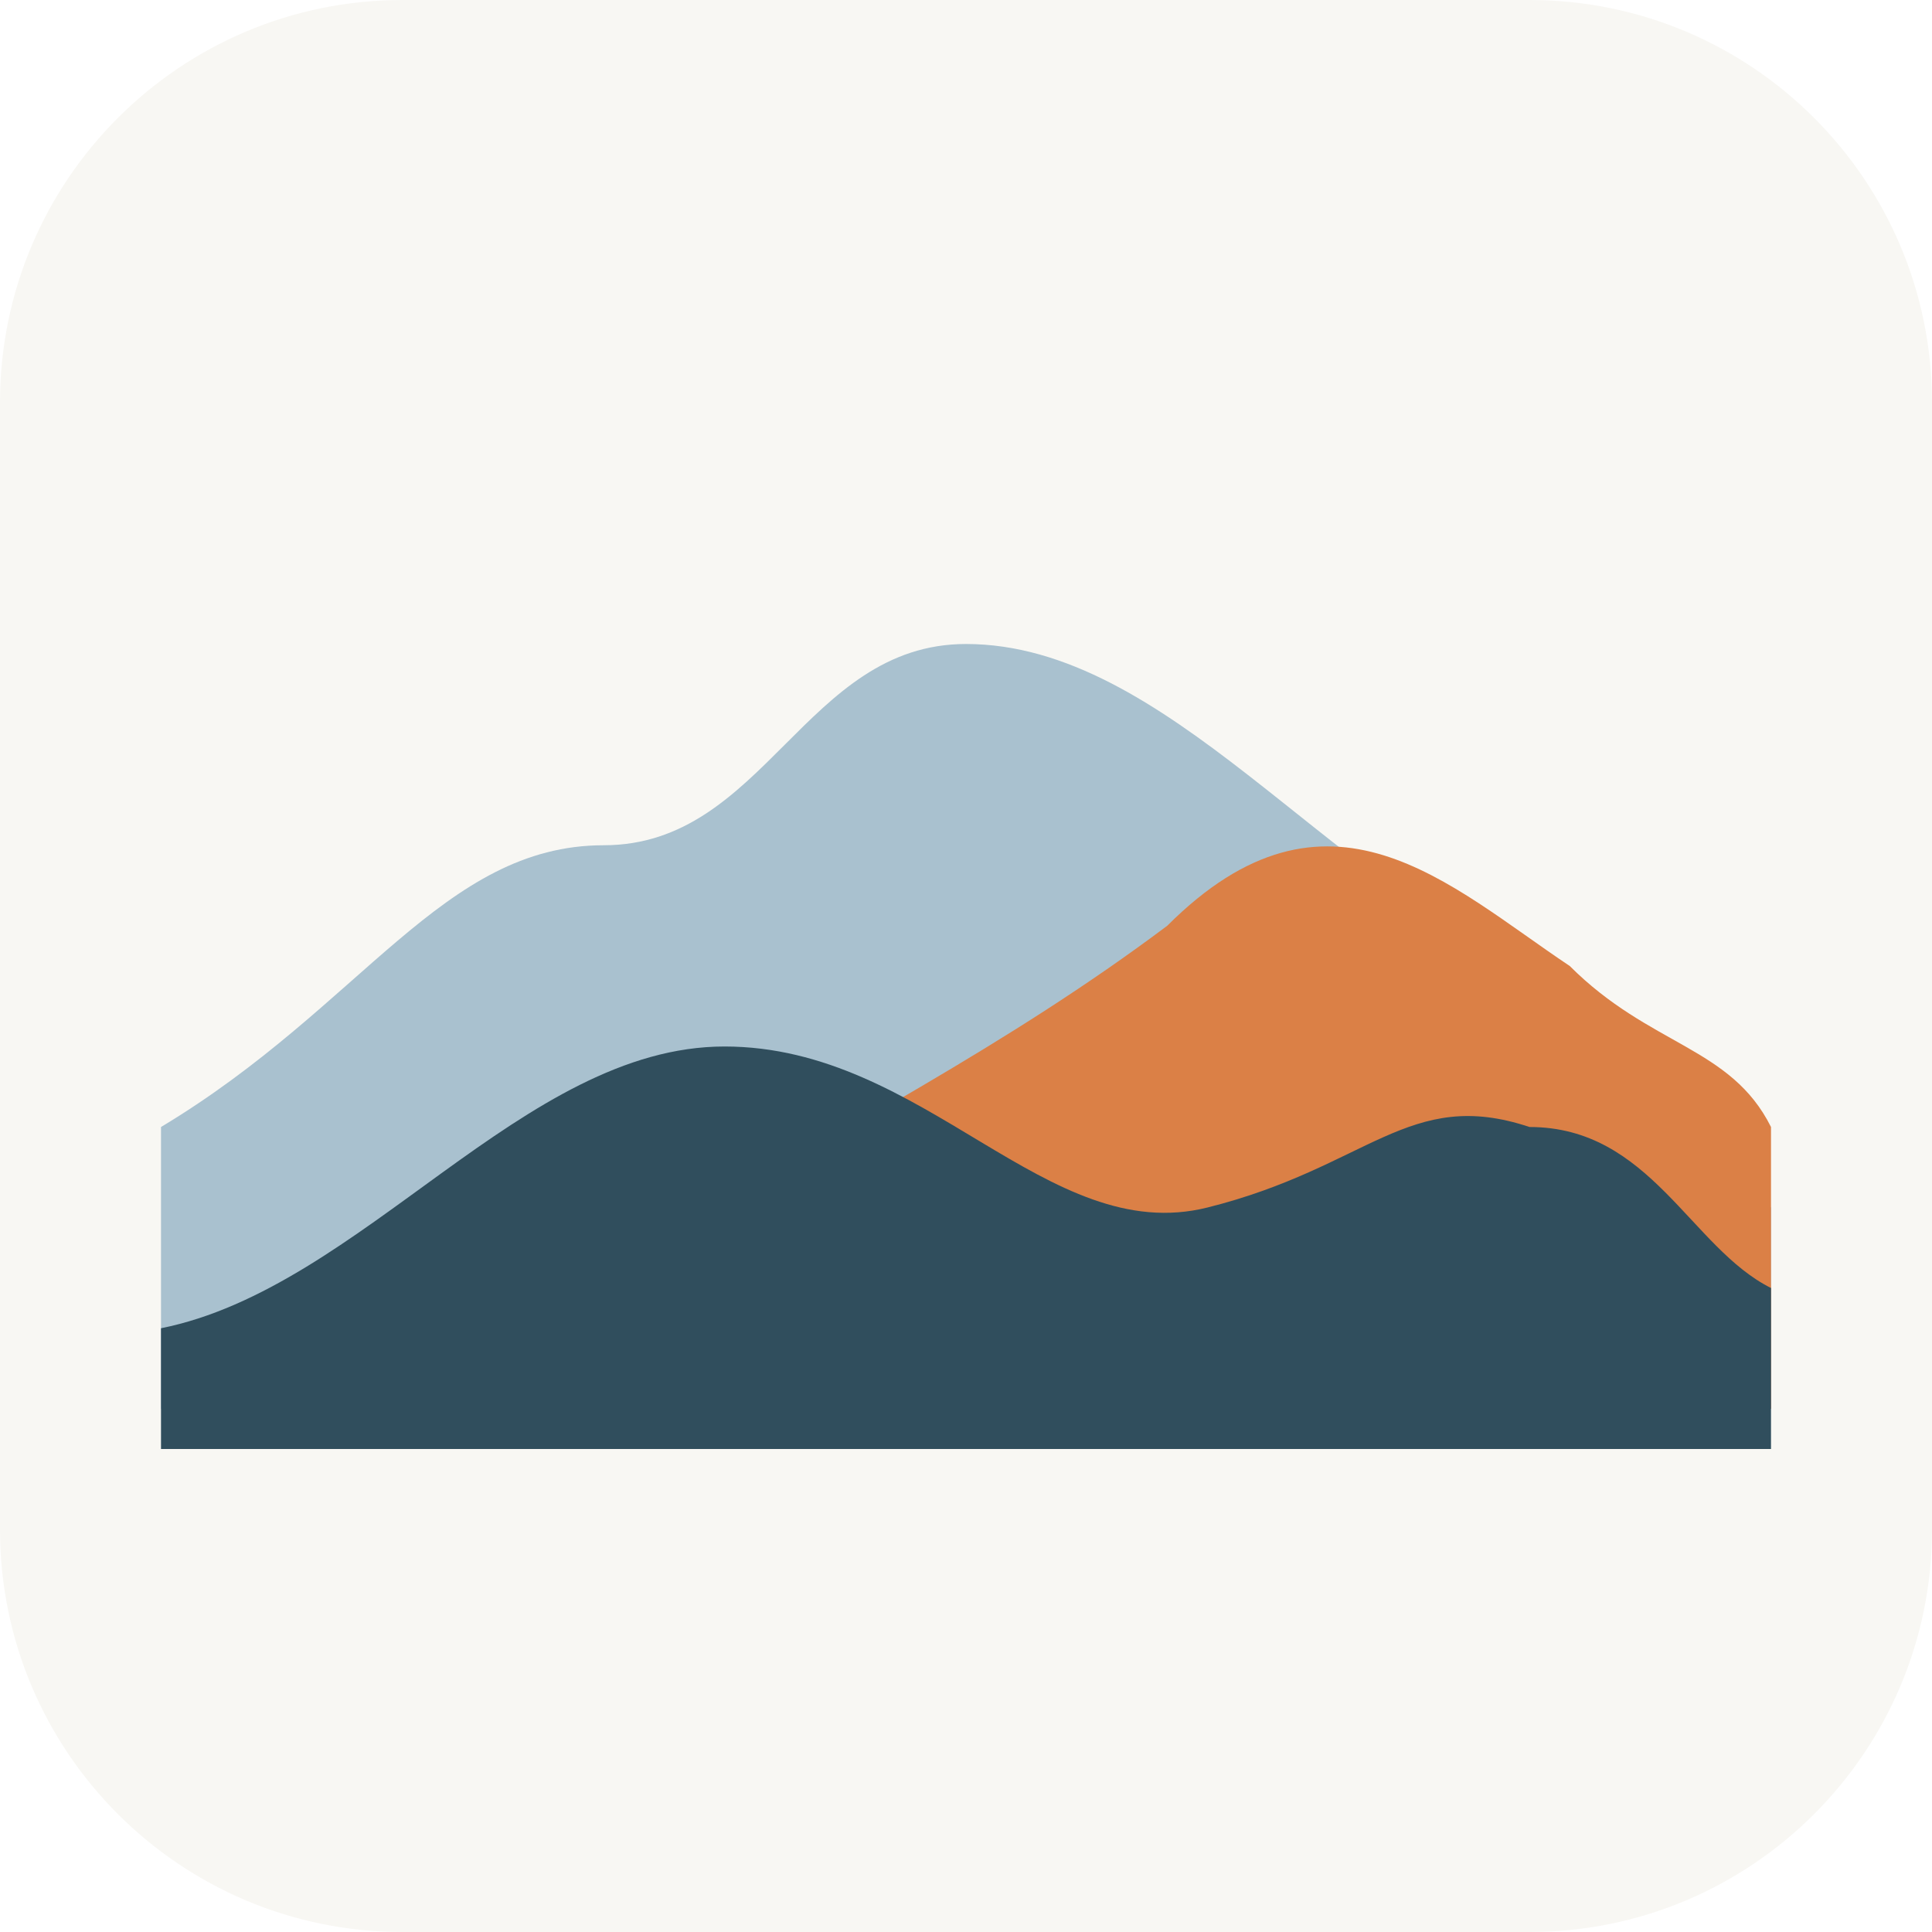
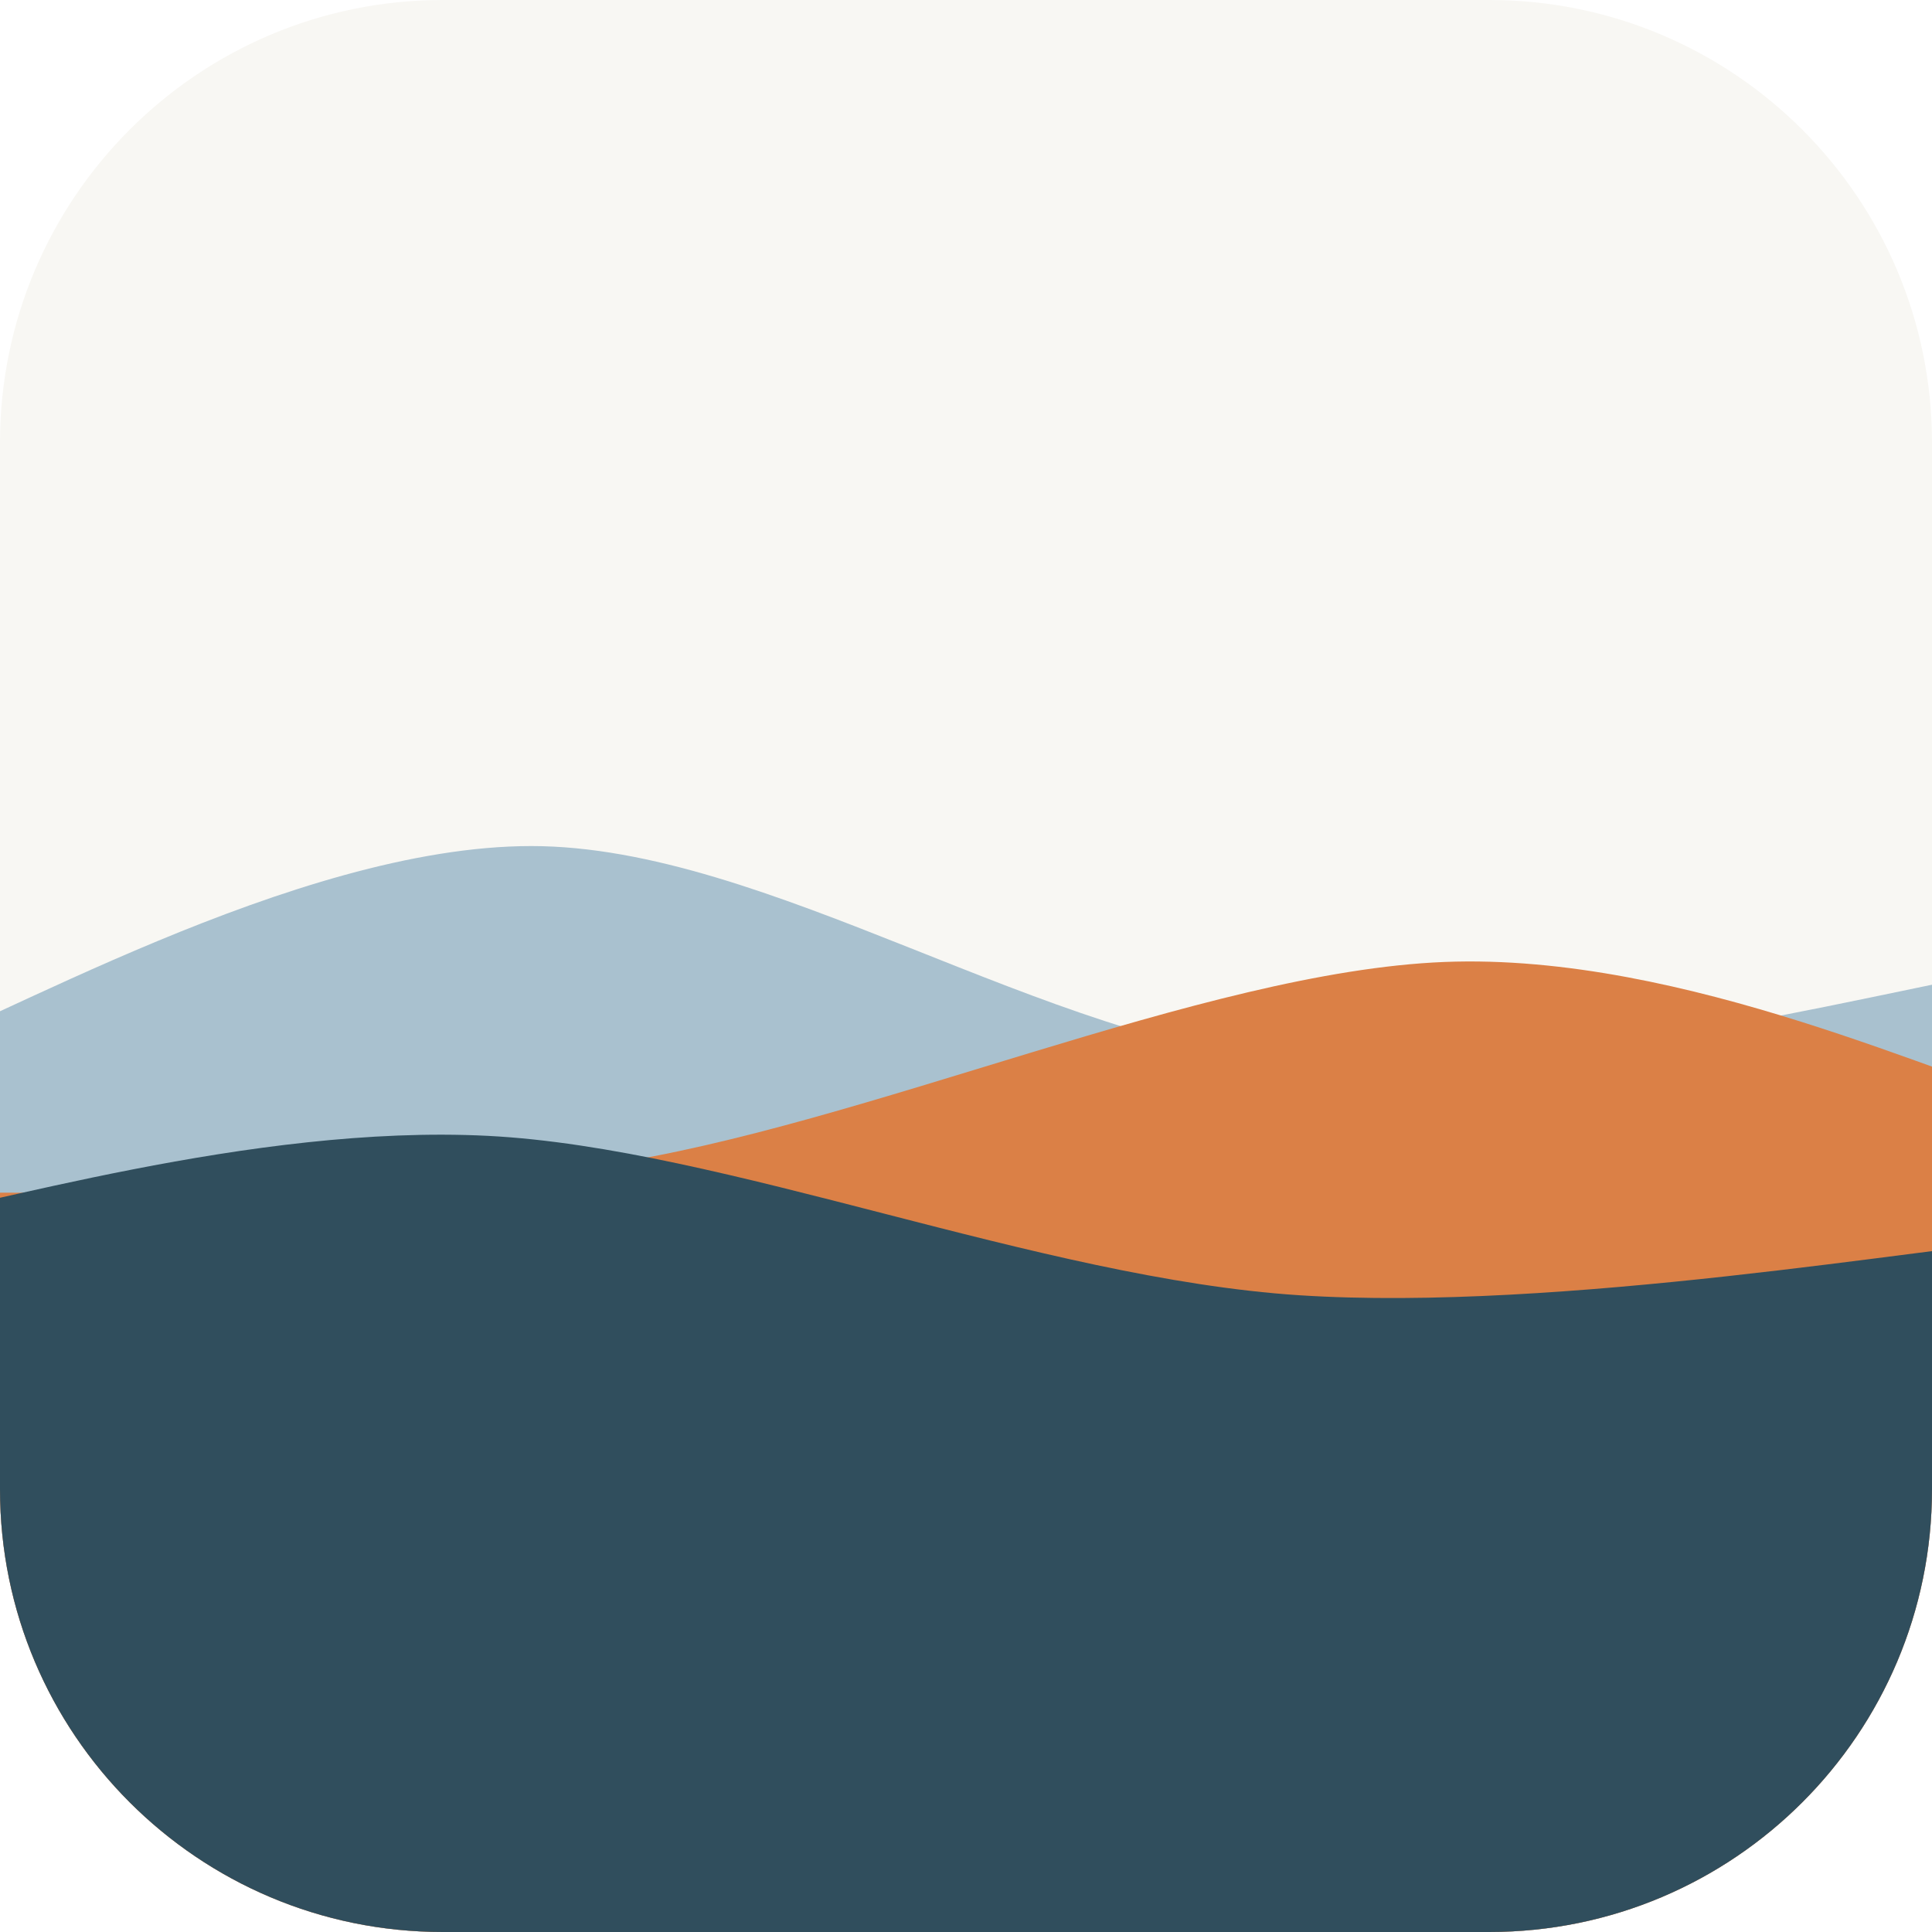
<svg xmlns="http://www.w3.org/2000/svg" viewBox="0 0 48 48">
-   <rect width="48" height="48" rx="10" fill="#F8F7F3" />
-   <path d="M4 28C9 25 11 21 15 21C19 21 20 16 24 16C29 16 33 22 38 24L44 30V35H4Z" fill="#A9C1CF" />
-   <path d="M16 31C21 28 25 26 29 23C33 19 36 22 39 24C41 26 43 26 44 28V35H16Z" fill="#DB8046" />
-   <path d="M4 33C9 32 13 26 18 26C23 26 26 31 30 30C34 29 35 27 38 28C41 28 42 31 44 32V36H4Z" fill="#304E5D" />
+   <clipPath id="t">
+     <rect width="48" height="48" rx="11" />
+   </clipPath>
+   <g clip-path="url(#t)">
+     <rect width="48" height="48" fill="#F8F7F3" />
+     <g transform="translate(-3 18.5) scale(.36)">
+       <path fill="#A9C1CF" d="M0,22C7.5,19.5 28.67,7 45,7C61.33,7 80.5,20.67 98,22C115.5,23.33 141.33,16.17 150,15V90H0Z" />
+       <path fill="#DB8046" d="M0,31C8.33,30.67 32,31.67 50,29C68,26.33 91.33,15.67 108,15C124.67,14.33 143,23.33 150,25V90H0Z" />
+       <path fill="#304E5D" d="M0,33C7,32 25.67,26.17 42,27C58.33,27.83 80,36.83 98,38C116,39.17 141.33,34.67 150,34V90H0Z" />
+     </g>
+   </g>
</svg>
